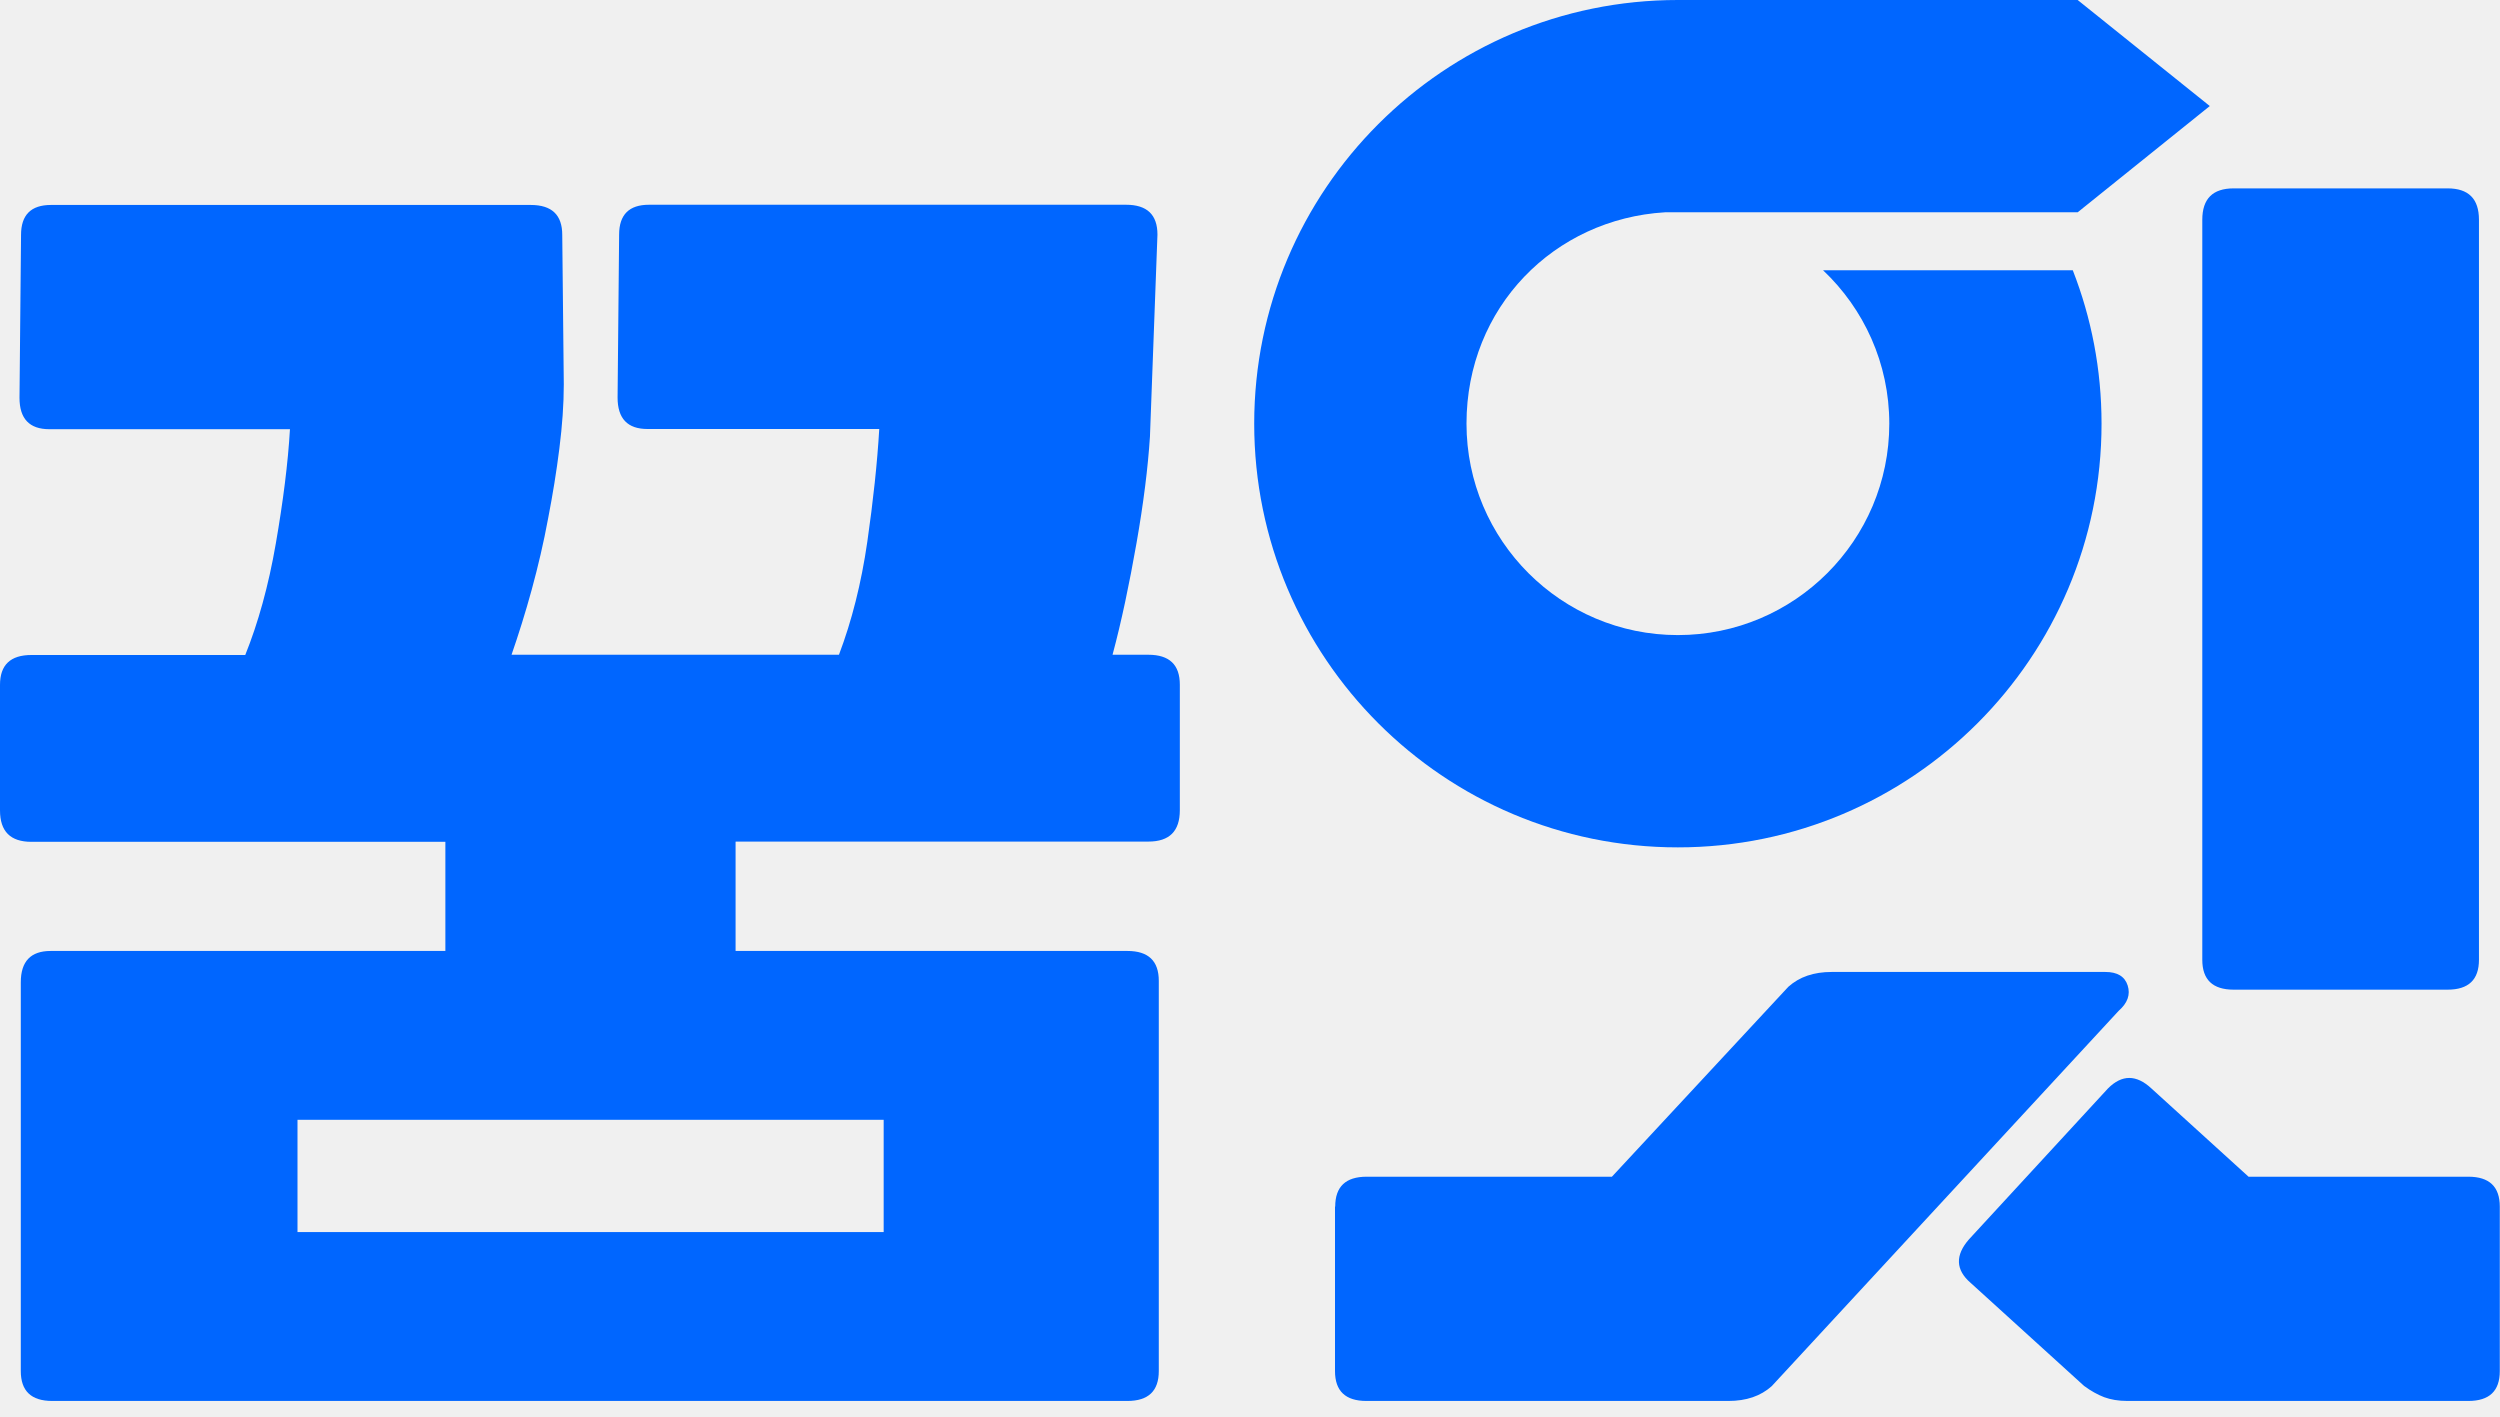
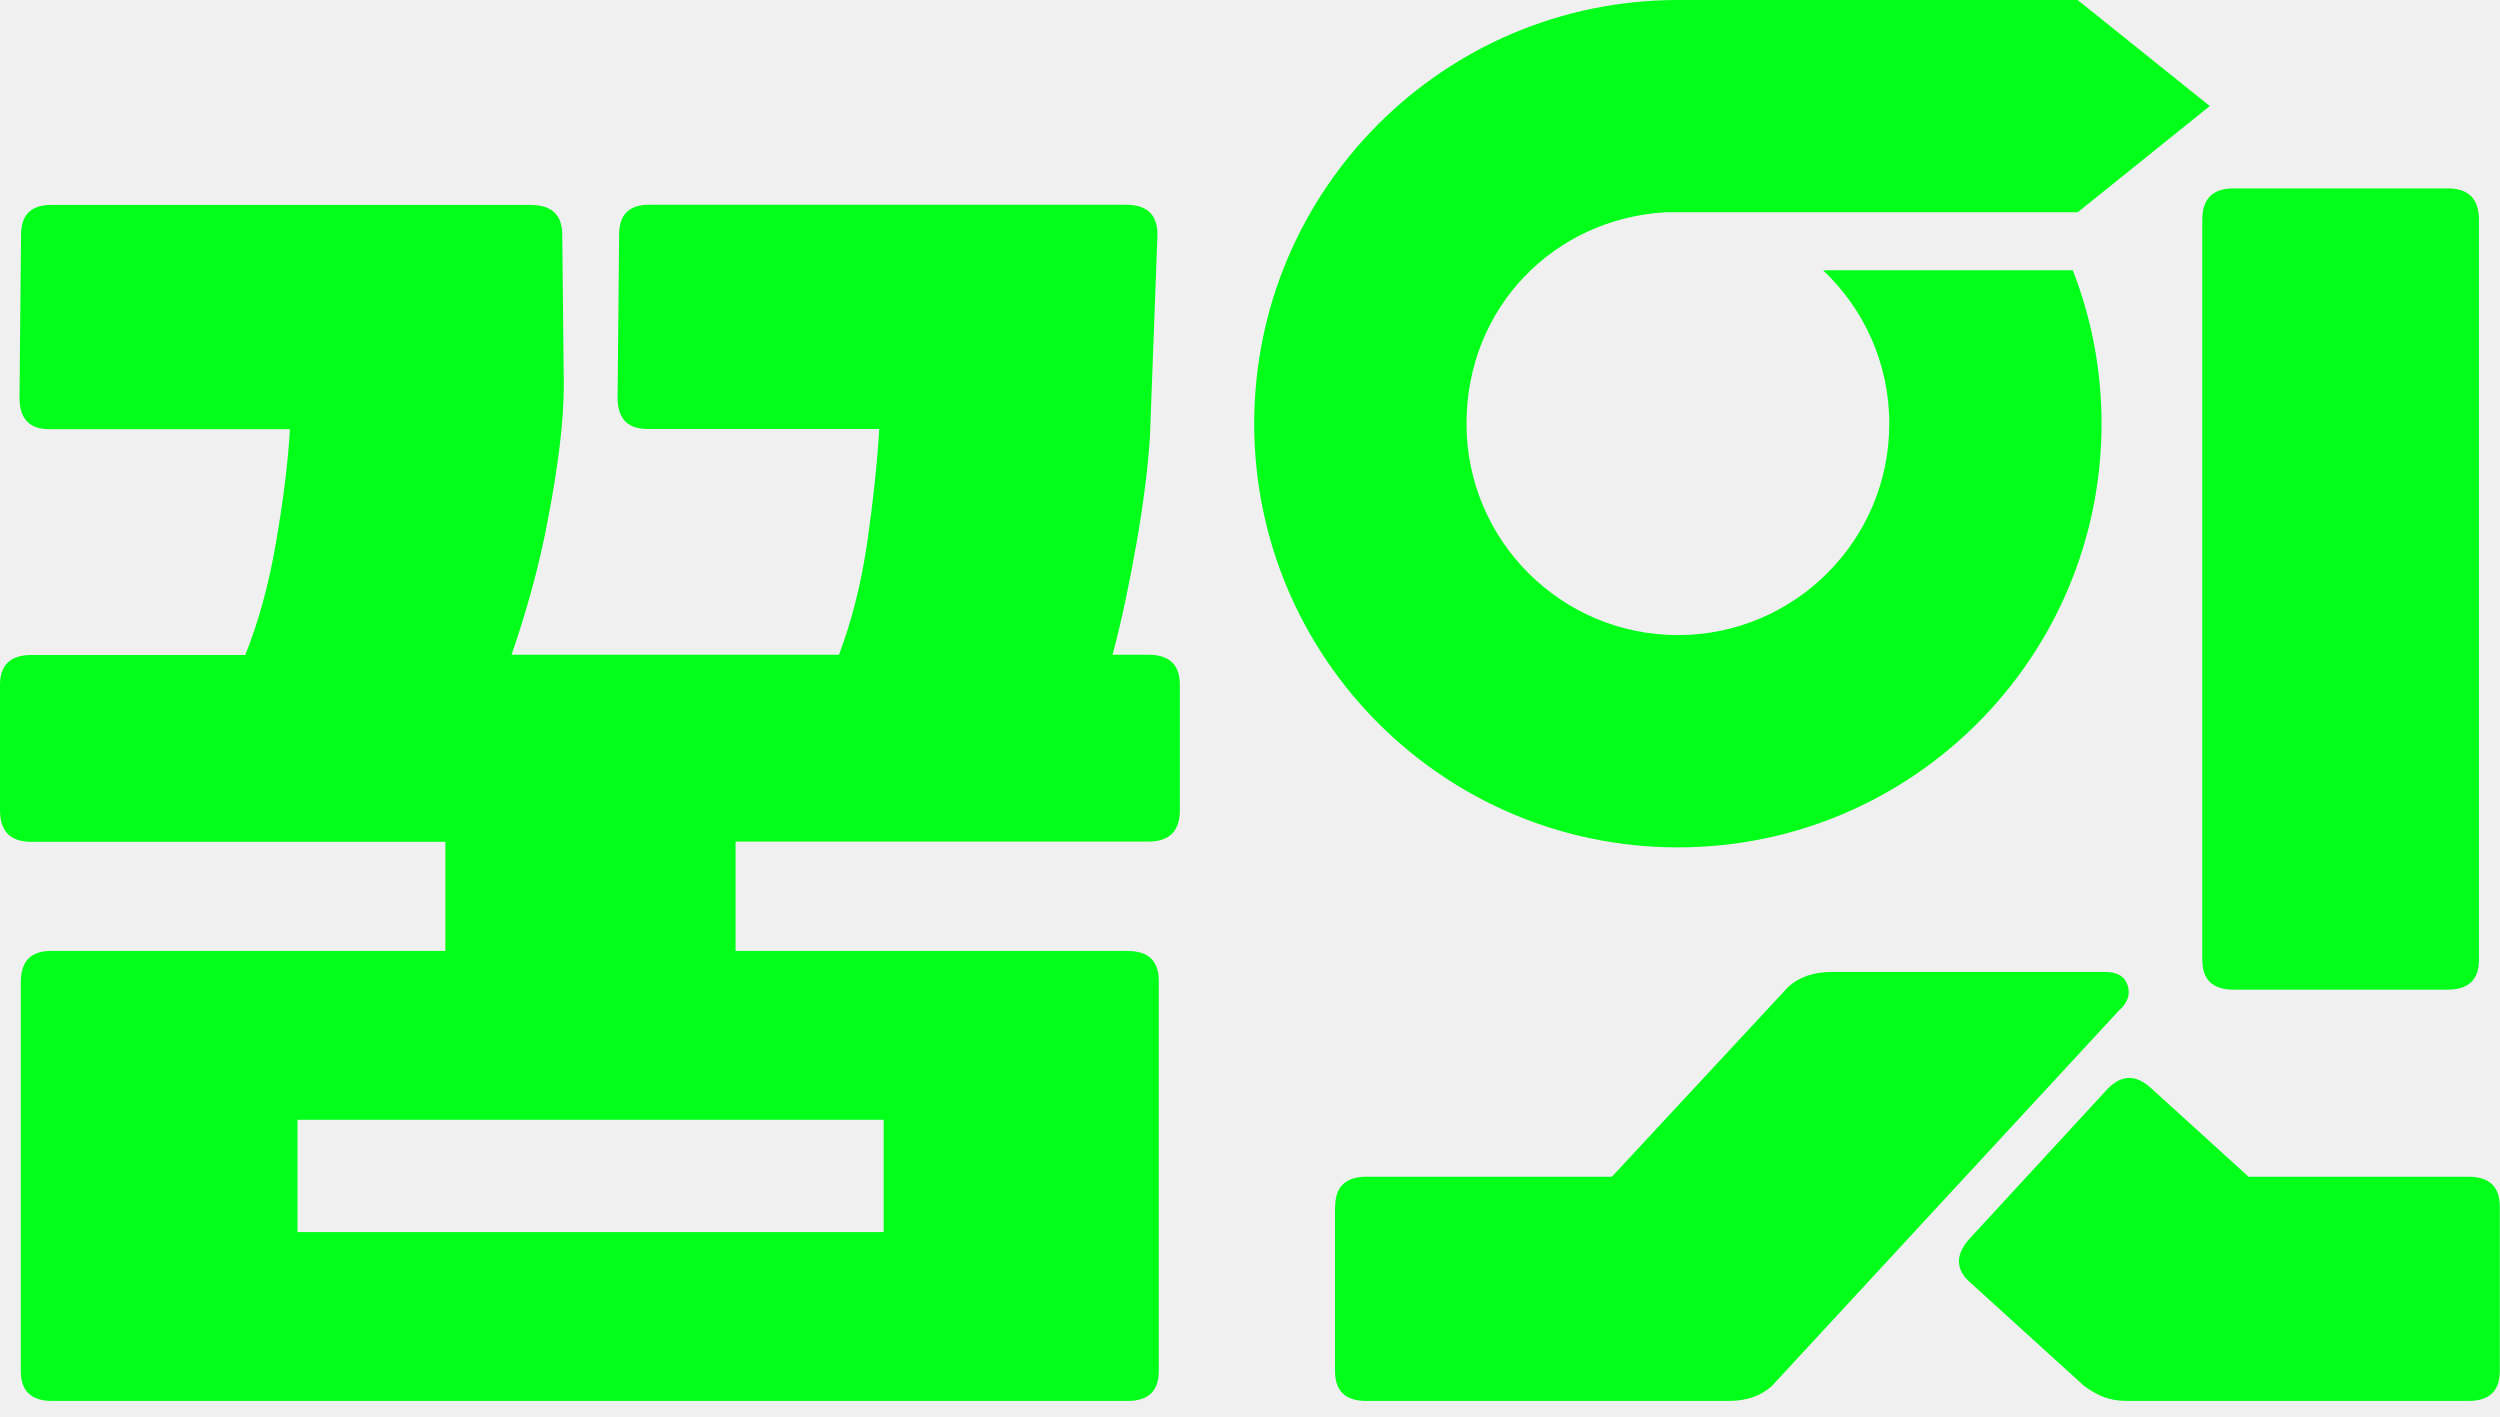
<svg xmlns="http://www.w3.org/2000/svg" width="60" height="34" viewBox="0 0 60 34" fill="none">
-   <g id="_ë ì´ì´_1" clip-path="url(#clip0_325_720)">
+   <g id="_ë ì´ì´_1" clip-path="url(#clip0_33_38)">
    <g id="Group">
-       <path id="Vector" d="M43.754 6.487C44.732 7.411 45.343 8.718 45.343 10.168C45.343 12.968 43.069 15.242 40.269 15.242C37.469 15.242 35.196 12.968 35.196 10.168C35.196 7.369 37.305 5.254 39.961 5.095H49.864L53.035 2.545L49.864 0H40.269C34.654 0 30.101 4.553 30.101 10.168C30.101 15.784 34.654 20.337 40.269 20.337C45.885 20.337 50.437 15.784 50.437 10.168C50.437 8.867 50.193 7.629 49.747 6.487H43.749H43.754Z" fill="#0066FF" />
+       <path id="Vector" d="M43.754 6.487C44.732 7.411 45.343 8.718 45.343 10.168C45.343 12.968 43.069 15.242 40.269 15.242C37.469 15.242 35.196 12.968 35.196 10.168C35.196 7.369 37.305 5.254 39.961 5.095H49.864L53.035 2.545L49.864 0H40.269C34.654 0 30.101 4.553 30.101 10.168C30.101 15.784 34.654 20.337 40.269 20.337C45.884 20.337 50.437 15.784 50.437 10.168C50.437 8.867 50.193 7.629 49.747 6.487H43.749H43.754Z" fill="#01FF1A" />
    </g>
-     <path id="Vector_2" d="M17.654 20.204V22.823H27.057C27.561 22.823 27.811 23.062 27.811 23.54V32.906C27.811 33.384 27.561 33.623 27.057 33.623H1.254C0.749 33.623 0.499 33.384 0.499 32.906V23.577C0.499 23.072 0.738 22.823 1.217 22.823H10.689V20.204H0.754C0.25 20.204 0 19.954 0 19.449V16.437C0 15.959 0.25 15.72 0.754 15.72H5.886C6.194 14.955 6.444 14.062 6.619 13.048C6.795 12.033 6.912 11.114 6.959 10.301H1.185C0.707 10.301 0.468 10.051 0.468 9.547L0.505 5.637C0.505 5.159 0.744 4.919 1.222 4.919H12.739C13.244 4.919 13.494 5.159 13.494 5.637L13.531 9.223C13.531 9.701 13.494 10.216 13.425 10.763C13.356 11.316 13.265 11.874 13.154 12.447C13.048 13.021 12.915 13.589 12.761 14.153C12.607 14.716 12.442 15.236 12.277 15.714H20.135C20.443 14.902 20.671 13.999 20.815 13.005C20.958 12.012 21.054 11.109 21.102 10.296H15.539C15.061 10.296 14.822 10.046 14.822 9.541L14.859 5.631C14.859 5.153 15.098 4.914 15.576 4.914H27.025C27.53 4.914 27.779 5.153 27.779 5.631L27.599 10.476C27.551 11.22 27.445 12.075 27.275 13.042C27.105 14.009 26.919 14.902 26.701 15.714H27.561C28.066 15.714 28.316 15.954 28.316 16.432V19.444C28.316 19.949 28.066 20.198 27.561 20.198H17.659L17.654 20.204ZM7.14 26.876V29.57H21.208V26.876H7.14Z" fill="#0066FF" />
-     <path id="Vector_3" d="M32.045 28.959C32.045 28.481 32.295 28.241 32.8 28.241H38.686L42.92 23.683C43.186 23.444 43.531 23.327 43.961 23.327H50.528C50.815 23.327 50.995 23.434 51.064 23.651C51.133 23.869 51.064 24.071 50.846 24.262L42.522 33.267C42.256 33.506 41.911 33.623 41.48 33.623H32.794C32.29 33.623 32.04 33.384 32.04 32.906V28.959H32.045Z" fill="#0066FF" />
-     <path id="Vector_4" d="M47.292 30.786C46.936 30.478 46.92 30.128 47.255 29.745L50.592 26.122C50.926 25.787 51.272 25.787 51.633 26.122L53.965 28.241H59.24C59.745 28.241 59.995 28.481 59.995 28.959V32.906C59.995 33.384 59.745 33.623 59.24 33.623H51.059C50.841 33.623 50.66 33.591 50.501 33.533C50.347 33.474 50.182 33.384 50.018 33.262L47.292 30.786Z" fill="#0066FF" />
-     <path id="Vector_5" d="M53.609 23.752C53.104 23.752 52.855 23.513 52.855 23.035V5.275C52.855 4.771 53.104 4.521 53.609 4.521H58.741C59.246 4.521 59.495 4.771 59.495 5.275V23.035C59.495 23.513 59.246 23.752 58.741 23.752H53.609Z" fill="#0066FF" />
+     <path id="Vector_2" d="M17.654 20.204V22.823H27.057C27.561 22.823 27.811 23.062 27.811 23.54V32.906C27.811 33.384 27.561 33.623 27.057 33.623H1.254C0.749 33.623 0.499 33.384 0.499 32.906V23.577C0.499 23.072 0.738 22.823 1.217 22.823H10.689V20.204H0.754C0.25 20.204 0 19.954 0 19.449V16.437C0 15.959 0.25 15.72 0.754 15.72H5.886C6.194 14.955 6.444 14.062 6.619 13.048C6.795 12.033 6.912 11.114 6.959 10.301H1.185C0.707 10.301 0.468 10.051 0.468 9.547L0.505 5.637C0.505 5.159 0.744 4.919 1.222 4.919H12.739C13.244 4.919 13.494 5.159 13.494 5.637L13.531 9.223C13.531 9.701 13.494 10.216 13.425 10.763C13.356 11.316 13.265 11.874 13.154 12.447C13.048 13.021 12.915 13.589 12.761 14.153C12.607 14.716 12.442 15.236 12.277 15.714H20.135C20.443 14.902 20.671 13.999 20.815 13.005C20.958 12.012 21.054 11.109 21.102 10.296H15.539C15.061 10.296 14.822 10.046 14.822 9.541L14.859 5.631C14.859 5.153 15.098 4.914 15.576 4.914H27.025C27.53 4.914 27.779 5.153 27.779 5.631L27.599 10.476C27.551 11.22 27.445 12.075 27.275 13.042C27.105 14.009 26.919 14.902 26.701 15.714H27.561C28.066 15.714 28.316 15.954 28.316 16.432V19.444C28.316 19.949 28.066 20.198 27.561 20.198H17.659L17.654 20.204ZM7.14 26.876V29.57H21.208V26.876H7.14Z" fill="#01FF1A" />
+     <path id="Vector_3" d="M32.045 28.959C32.045 28.481 32.295 28.241 32.8 28.241H38.686L42.92 23.683C43.186 23.444 43.531 23.327 43.961 23.327H50.528C50.815 23.327 50.995 23.434 51.064 23.651C51.133 23.869 51.064 24.071 50.846 24.262L42.522 33.267C42.256 33.506 41.911 33.623 41.48 33.623H32.794C32.29 33.623 32.04 33.384 32.04 32.906V28.959H32.045Z" fill="#01FF1A" />
+     <path id="Vector_4" d="M47.292 30.786C46.936 30.478 46.92 30.128 47.255 29.745L50.592 26.122C50.926 25.787 51.272 25.787 51.633 26.122L53.965 28.241H59.24C59.745 28.241 59.995 28.481 59.995 28.959V32.906C59.995 33.384 59.745 33.623 59.24 33.623H51.059C50.841 33.623 50.66 33.591 50.501 33.533C50.347 33.474 50.182 33.384 50.018 33.262L47.292 30.786Z" fill="#01FF1A" />
+     <path id="Vector_5" d="M53.609 23.752C53.104 23.752 52.855 23.513 52.855 23.035V5.275C52.855 4.771 53.104 4.521 53.609 4.521H58.741C59.245 4.521 59.495 4.771 59.495 5.275V23.035C59.495 23.513 59.245 23.752 58.741 23.752H53.609Z" fill="#01FF1A" />
  </g>
  <defs>
-     <clipPath id="clip0_325_720">
+     <clipPath id="clip0_33_38">
      <rect width="60" height="33.623" fill="white" />
    </clipPath>
  </defs>
</svg>
